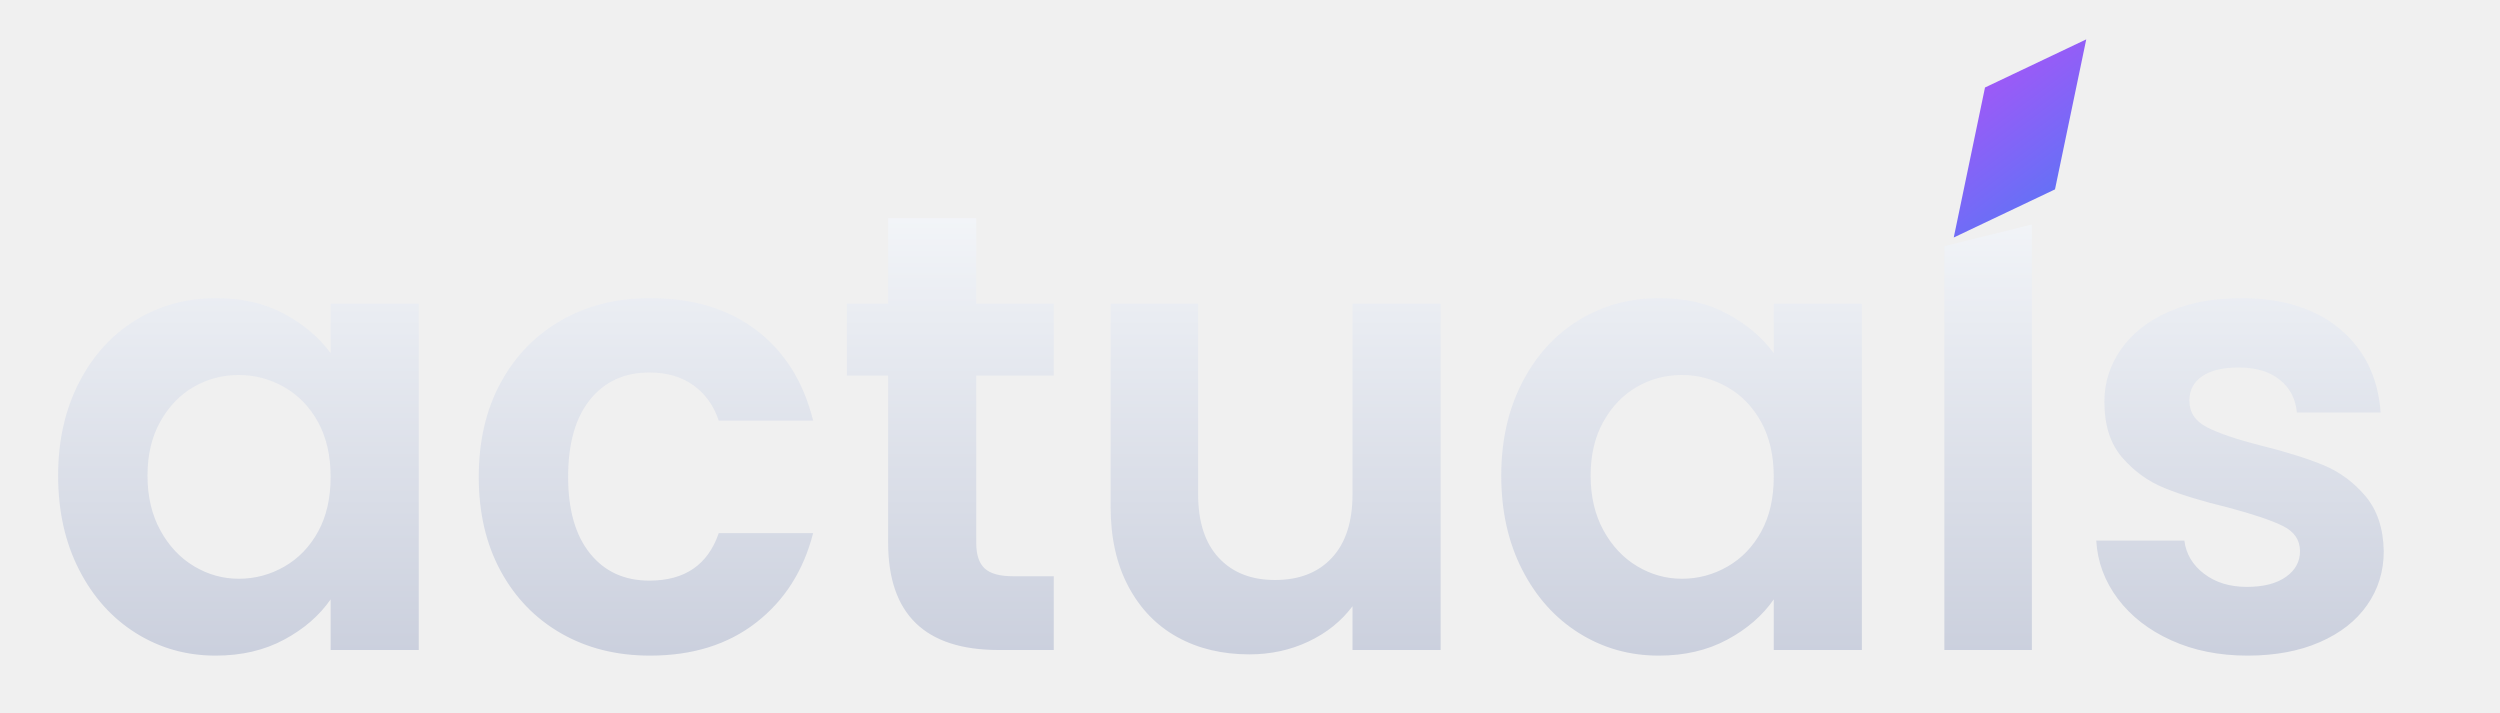
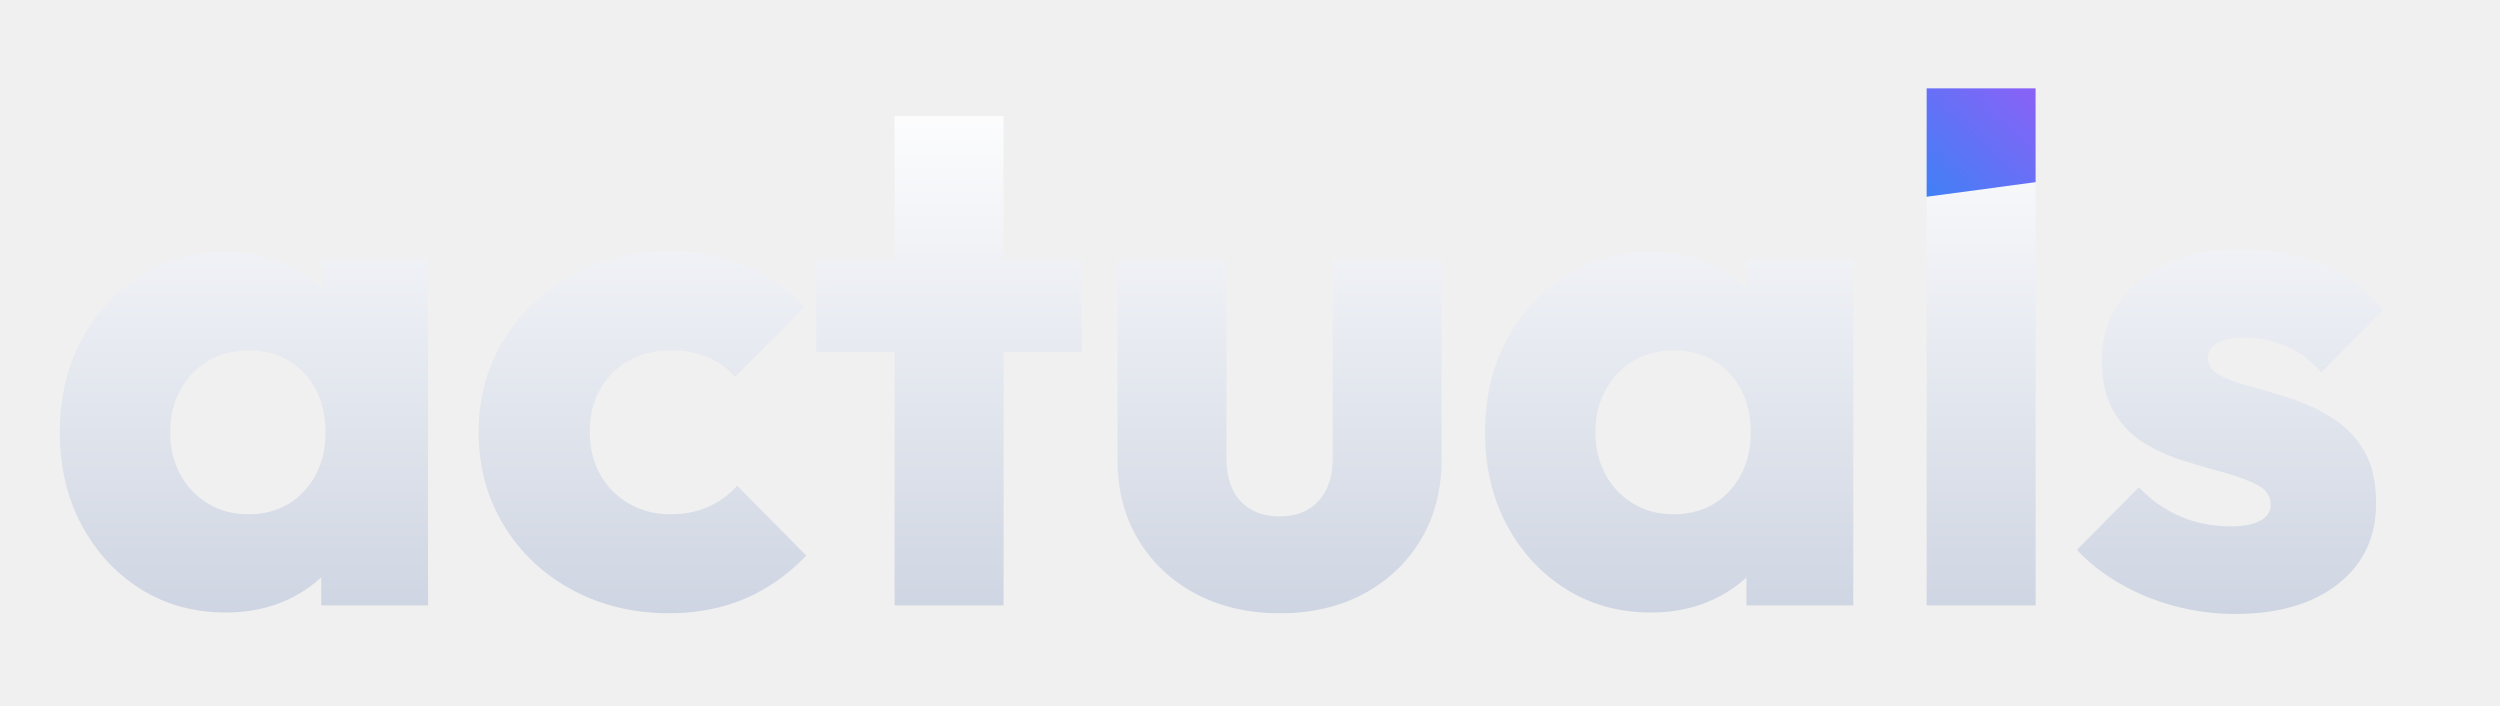
- <svg xmlns="http://www.w3.org/2000/svg" viewBox="-6 -104 400 114">
+ <svg xmlns="http://www.w3.org/2000/svg" viewBox="-6 -85 351 99">
  <defs>
-     <linearGradient id="wdflag" x1="307" y1="-92" x2="331" y2="-60" gradientUnits="userSpaceOnUse">
-       <stop offset="0" stop-color="#A855F7" />
-       <stop offset="1" stop-color="#3B82F6" />
+     <linearGradient id="wdtip" x1="264.5" y1="-55.5" x2="285.8" y2="-78.6" gradientUnits="userSpaceOnUse">
+       <stop offset="0" stop-color="#3B82F6" />
+       <stop offset="1" stop-color="#A855F7" />
    </linearGradient>
-     <linearGradient id="wdink" x1="0" y1="-80" x2="0" y2="4" gradientUnits="userSpaceOnUse">
-       <stop offset="0" stop-color="#F8FAFC" />
-       <stop offset="1" stop-color="#C9CEDC" />
+     <linearGradient id="wdink" x1="0" y1="-73" x2="0" y2="6" gradientUnits="userSpaceOnUse">
+       <stop offset="0" stop-color="#FFFFFF" />
+       <stop offset="1" stop-color="#CBD2E0" />
    </linearGradient>
-     <mask id="wdcut">
-       <rect x="-20" y="-120" width="440" height="160" fill="white" />
-       <path d="M302.6 -64.0 L322.8 -69.0 L322.8 -120 L302.6 -120 Z" fill="black" />
-     </mask>
+     <clipPath id="wdword">
+       <path d="M25.7 1.0Q19.0 1.0 13.75 -2.3Q8.5 -5.6 5.45 -11.3Q2.4 -17.0 2.4 -24.3Q2.4 -31.6 5.45 -37.3Q8.5 -43.0 13.75 -46.3Q19.0 -49.6 25.7 -49.6Q30.6 -49.6 34.55 -47.7Q38.5 -45.8 41.0 -42.45Q43.5 -39.1 43.8 -34.8V-13.8Q43.5 -9.5 41.05 -6.15Q38.6 -2.8 34.6 -0.9Q30.6 1.0 25.7 1.0ZM28.8 -12.8Q33.7 -12.8 36.7 -16.05Q39.7 -19.3 39.7 -24.3Q39.7 -27.7 38.35 -30.3Q37.0 -32.9 34.55 -34.35Q32.1 -35.8 28.9 -35.8Q25.7 -35.8 23.25 -34.35Q20.8 -32.9 19.35 -30.3Q17.9 -27.7 17.9 -24.3Q17.9 -21.0 19.3 -18.4Q20.7 -15.8 23.2 -14.3Q25.7 -12.8 28.8 -12.8ZM39.1 0.0V-13.1L41.4 -24.9L39.1 -36.7V-48.6H54.1V0.0Z M87.9 1.1Q80.4 1.1 74.3 -2.2Q68.2 -5.5 64.7 -11.3Q61.2 -17.1 61.2 -24.3Q61.2 -31.6 64.75 -37.35Q68.3 -43.1 74.4 -46.4Q80.5 -49.7 88.1 -49.7Q93.8 -49.7 98.55 -47.75Q103.3 -45.8 107.0 -41.9L97.2 -32.1Q95.5 -34.0 93.25 -34.9Q91.0 -35.8 88.1 -35.8Q84.8 -35.8 82.25 -34.35Q79.7 -32.9 78.25 -30.35Q76.8 -27.8 76.8 -24.4Q76.8 -21.0 78.25 -18.4Q79.7 -15.8 82.3 -14.3Q84.9 -12.8 88.1 -12.8Q91.1 -12.8 93.45 -13.85Q95.8 -14.9 97.5 -16.8L107.2 -7.0Q103.4 -3.0 98.6 -0.95Q93.8 1.1 87.9 1.1Z M119.6 0.0V-68.7H134.9V0.0ZM108.6 -35.6V-48.6H145.9V-35.6Z M173.7 1.1Q167 1.1 161.85 -1.65Q156.7 -4.4 153.8 -9.25Q150.9 -14.1 150.9 -20.4V-48.6H166.2V-20.6Q166.2 -18.1 167.05 -16.3Q167.9 -14.5 169.6 -13.5Q171.3 -12.5 173.7 -12.5Q177.1 -12.5 179.1 -14.65Q181.1 -16.8 181.1 -20.6V-48.6H196.4V-20.5Q196.4 -14.1 193.5 -9.25Q190.6 -4.4 185.5 -1.65Q180.4 1.1 173.7 1.1Z M225.8 1.0Q219.1 1.0 213.85 -2.3Q208.6 -5.6 205.55 -11.3Q202.5 -17.0 202.5 -24.3Q202.5 -31.6 205.55 -37.3Q208.6 -43.0 213.85 -46.3Q219.1 -49.6 225.8 -49.6Q230.7 -49.6 234.65 -47.7Q238.6 -45.8 241.1 -42.45Q243.6 -39.1 243.9 -34.8V-13.8Q243.6 -9.5 241.15 -6.15Q238.7 -2.8 234.7 -0.9Q230.7 1.0 225.8 1.0ZM228.9 -12.8Q233.8 -12.8 236.8 -16.05Q239.8 -19.3 239.8 -24.3Q239.8 -27.7 238.45 -30.3Q237.1 -32.9 234.65 -34.35Q232.2 -35.8 229 -35.8Q225.8 -35.8 223.35 -34.35Q220.9 -32.9 219.45 -30.3Q218 -27.7 218 -24.3Q218 -21.0 219.4 -18.4Q220.8 -15.8 223.3 -14.3Q225.8 -12.8 228.9 -12.8ZM239.2 0.0V-13.1L241.5 -24.9L239.2 -36.7V-48.6H254.2V0.0Z M264.5 0.0V-72.6H279.8V0.0Z M307.8 1.2Q303.5 1.2 299.35 0.1Q295.2 -1.0 291.65 -3.05Q288.1 -5.1 285.6 -7.8L294.3 -16.6Q296.7 -14.0 300 -12.55Q303.3 -11.1 307.2 -11.1Q309.9 -11.1 311.35 -11.9Q312.8 -12.7 312.8 -14.1Q312.8 -15.9 311.05 -16.85Q309.3 -17.8 306.6 -18.55Q303.9 -19.3 300.9 -20.2Q297.9 -21.1 295.2 -22.7Q292.5 -24.3 290.8 -27.15Q289.1 -30.0 289.1 -34.4Q289.1 -39.1 291.5 -42.55Q293.9 -46.0 298.3 -48.0Q302.7 -50.0 308.6 -50.0Q314.8 -50.0 320.05 -47.85Q325.3 -45.7 328.6 -41.5L319.9 -32.7Q317.6 -35.4 314.75 -36.5Q311.9 -37.6 309.2 -37.6Q306.6 -37.6 305.3 -36.85Q304 -36.1 304 -34.7Q304 -33.2 305.7 -32.3Q307.4 -31.4 310.1 -30.7Q312.8 -30.0 315.8 -29.0Q318.8 -28.0 321.5 -26.3Q324.2 -24.6 325.9 -21.75Q327.6 -18.9 327.6 -14.3Q327.6 -7.2 322.25 -3.0Q316.9 1.2 307.8 1.2Z" />
+     </clipPath>
  </defs>
-   <path d="M28.6 -56.3Q34.8 -56.3 39.45 -53.8Q44.1 -51.3 46.9 -47.5V-55.4H61.0V0.0H46.9V-8.1Q44.2 -4.2 39.45 -1.65Q34.7 0.9 28.5 0.9Q21.5 0.9 15.75 -2.7Q10.0 -6.3 6.65 -12.85Q3.3 -19.4 3.3 -27.9Q3.3 -36.3 6.65 -42.8Q10.0 -49.3 15.75 -52.8Q21.5 -56.3 28.6 -56.3ZM32.2 -44.0Q28.3 -44.0 25.0 -42.1Q21.7 -40.2 19.65 -36.55Q17.6 -32.9 17.6 -27.9Q17.6 -22.9 19.65 -19.15Q21.7 -15.4 25.05 -13.4Q28.4 -11.4 32.2 -11.4Q36.1 -11.4 39.5 -13.35Q42.9 -15.3 44.9 -18.95Q46.9 -22.6 46.9 -27.7Q46.9 -32.8 44.9 -36.45Q42.9 -40.1 39.5 -42.05Q36.1 -44.0 32.2 -44.0Z M98.0 -56.3Q108.3 -56.3 115.05 -51.15Q121.8 -46.0 124.1 -36.7H109.0Q107.8 -40.3 104.95 -42.35Q102.1 -44.4 97.9 -44.4Q91.9 -44.4 88.4 -40.05Q84.9 -35.7 84.9 -27.7Q84.9 -19.8 88.4 -15.45Q91.9 -11.1 97.9 -11.1Q106.4 -11.1 109.0 -18.7H124.1Q121.8 -9.7 115.0 -4.4Q108.2 0.9 98.0 0.9Q90.0 0.9 83.8 -2.65Q77.6 -6.2 74.1 -12.65Q70.6 -19.1 70.6 -27.7Q70.6 -36.3 74.1 -42.75Q77.6 -49.2 83.8 -52.75Q90.0 -56.3 98.0 -56.3Z M150.2 -43.9V-17.1Q150.2 -14.3 151.55 -13.05Q152.9 -11.8 156.1 -11.8H162.6V0.0H153.8Q136.1 0.0 136.1 -17.2V-43.9H129.5V-55.4H136.1V-69.1H150.2V-55.4H162.6V-43.9Z M224.5 -55.4V0.0H210.4V-7.0Q207.7 -3.4 203.35 -1.35Q199.0 0.7 193.9 0.7Q187.4 0.7 182.4 -2.05Q177.4 -4.8 174.55 -10.15Q171.7 -15.5 171.7 -22.9V-55.4H185.7V-24.9Q185.7 -18.3 189.0 -14.75Q192.3 -11.2 198.0 -11.2Q203.8 -11.2 207.1 -14.75Q210.4 -18.3 210.4 -24.9V-55.4Z M259.5 -56.3Q265.7 -56.3 270.35 -53.8Q275 -51.3 277.8 -47.5V-55.4H291.9V0.0H277.8V-8.1Q275.1 -4.2 270.35 -1.65Q265.6 0.9 259.4 0.9Q252.4 0.9 246.65 -2.7Q240.9 -6.3 237.55 -12.85Q234.2 -19.4 234.2 -27.9Q234.2 -36.3 237.55 -42.8Q240.9 -49.3 246.65 -52.8Q252.4 -56.3 259.5 -56.3ZM263.1 -44.0Q259.2 -44.0 255.9 -42.1Q252.6 -40.2 250.55 -36.55Q248.5 -32.9 248.5 -27.9Q248.5 -22.9 250.55 -19.15Q252.6 -15.4 255.95 -13.4Q259.3 -11.4 263.1 -11.4Q267 -11.4 270.4 -13.35Q273.8 -15.3 275.8 -18.95Q277.8 -22.6 277.8 -27.7Q277.8 -32.8 275.8 -36.45Q273.8 -40.1 270.4 -42.05Q267 -44.0 263.1 -44.0Z M319.1 -74.0V0.0H305.1V-74.0Z M329.4 -17.5H343.5Q343.9 -14.3 346.65 -12.2Q349.4 -10.1 353.5 -10.1Q357.5 -10.1 359.75 -11.7Q362 -13.3 362 -15.8Q362 -18.5 359.25 -19.85Q356.5 -21.2 350.5 -22.8Q344.3 -24.3 340.35 -25.9Q336.4 -27.5 333.55 -30.8Q330.7 -34.1 330.7 -39.7Q330.7 -44.3 333.35 -48.1Q336 -51.9 340.95 -54.1Q345.9 -56.3 352.6 -56.3Q362.5 -56.3 368.4 -51.35Q374.3 -46.4 374.9 -38.0H361.5Q361.2 -41.3 358.75 -43.25Q356.3 -45.2 352.2 -45.2Q348.4 -45.2 346.35 -43.8Q344.3 -42.4 344.3 -39.9Q344.3 -37.1 347.1 -35.65Q349.9 -34.2 355.8 -32.7Q361.8 -31.2 365.7 -29.6Q369.6 -28.0 372.45 -24.65Q375.3 -21.3 375.4 -15.8Q375.4 -11.0 372.75 -7.2Q370.1 -3.4 365.15 -1.25Q360.2 0.9 353.6 0.9Q346.8 0.9 341.4 -1.55Q336 -4.0 332.85 -8.2Q329.7 -12.4 329.4 -17.5Z" fill="url(#wdink)" mask="url(#wdcut)" />
-   <path d="M306.6 -66.0 L322.8 -73.7 L327.8 -97.7 L311.6 -90.0 Z" fill="url(#wdflag)" />
+   <path d="M25.7 1.0Q19.0 1.0 13.75 -2.3Q8.5 -5.6 5.45 -11.3Q2.4 -17.0 2.4 -24.3Q2.4 -31.6 5.45 -37.3Q8.5 -43.0 13.75 -46.3Q19.0 -49.6 25.7 -49.6Q30.6 -49.6 34.55 -47.7Q38.5 -45.8 41.0 -42.45Q43.5 -39.1 43.8 -34.8V-13.8Q43.5 -9.5 41.05 -6.15Q38.6 -2.8 34.6 -0.9Q30.6 1.0 25.7 1.0ZM28.8 -12.8Q33.7 -12.8 36.7 -16.05Q39.7 -19.3 39.7 -24.3Q39.7 -27.7 38.35 -30.3Q37.0 -32.9 34.55 -34.35Q32.1 -35.8 28.9 -35.8Q25.7 -35.8 23.25 -34.35Q20.8 -32.9 19.35 -30.3Q17.9 -27.7 17.9 -24.3Q17.9 -21.0 19.3 -18.4Q20.7 -15.8 23.2 -14.3Q25.7 -12.8 28.8 -12.8ZM39.1 0.0V-13.1L41.4 -24.9L39.1 -36.7V-48.6H54.1V0.0Z M87.9 1.1Q80.4 1.1 74.3 -2.2Q68.2 -5.5 64.7 -11.3Q61.2 -17.1 61.2 -24.3Q61.2 -31.6 64.75 -37.35Q68.3 -43.1 74.4 -46.4Q80.5 -49.7 88.1 -49.7Q93.8 -49.7 98.55 -47.75Q103.3 -45.8 107.0 -41.9L97.2 -32.1Q95.5 -34.0 93.25 -34.9Q91.0 -35.8 88.1 -35.8Q84.8 -35.8 82.25 -34.35Q79.7 -32.9 78.25 -30.35Q76.8 -27.8 76.8 -24.4Q76.8 -21.0 78.25 -18.4Q79.7 -15.8 82.3 -14.3Q84.9 -12.8 88.1 -12.8Q91.1 -12.8 93.45 -13.85Q95.8 -14.9 97.5 -16.8L107.2 -7.0Q103.4 -3.0 98.6 -0.95Q93.8 1.1 87.9 1.1Z M119.6 0.0V-68.7H134.9V0.0ZM108.6 -35.6V-48.6H145.9V-35.6Z M173.7 1.1Q167 1.1 161.85 -1.65Q156.7 -4.4 153.8 -9.25Q150.9 -14.1 150.9 -20.4V-48.6H166.2V-20.6Q166.2 -18.1 167.05 -16.3Q167.9 -14.5 169.6 -13.5Q171.3 -12.5 173.7 -12.5Q177.1 -12.5 179.1 -14.65Q181.1 -16.8 181.1 -20.6V-48.6H196.4V-20.5Q196.4 -14.1 193.5 -9.25Q190.6 -4.4 185.5 -1.65Q180.4 1.1 173.7 1.1Z M225.8 1.0Q219.1 1.0 213.85 -2.3Q208.6 -5.6 205.55 -11.3Q202.5 -17.0 202.5 -24.3Q202.5 -31.6 205.55 -37.3Q208.6 -43.0 213.85 -46.3Q219.1 -49.6 225.8 -49.6Q230.7 -49.6 234.65 -47.7Q238.6 -45.8 241.1 -42.45Q243.6 -39.1 243.9 -34.8V-13.8Q243.6 -9.5 241.15 -6.15Q238.7 -2.8 234.7 -0.9Q230.7 1.0 225.8 1.0ZM228.9 -12.8Q233.8 -12.8 236.8 -16.05Q239.8 -19.3 239.8 -24.3Q239.8 -27.7 238.45 -30.3Q237.1 -32.9 234.65 -34.35Q232.2 -35.8 229 -35.8Q225.8 -35.8 223.35 -34.35Q220.9 -32.9 219.45 -30.3Q218 -27.7 218 -24.3Q218 -21.0 219.4 -18.4Q220.8 -15.8 223.3 -14.3Q225.8 -12.8 228.9 -12.8ZM239.2 0.0V-13.1L241.5 -24.9L239.2 -36.7V-48.6H254.2V0.0Z M264.5 0.0V-72.6H279.8V0.0Z M307.8 1.2Q303.5 1.2 299.35 0.1Q295.2 -1.0 291.65 -3.05Q288.1 -5.1 285.6 -7.8L294.3 -16.6Q296.7 -14.0 300 -12.55Q303.3 -11.1 307.2 -11.1Q309.9 -11.1 311.35 -11.9Q312.8 -12.7 312.8 -14.1Q312.8 -15.9 311.05 -16.85Q309.3 -17.8 306.6 -18.55Q303.9 -19.3 300.9 -20.2Q297.9 -21.1 295.2 -22.7Q292.5 -24.3 290.8 -27.15Q289.1 -30.0 289.1 -34.4Q289.1 -39.1 291.5 -42.55Q293.9 -46.0 298.3 -48.0Q302.7 -50.0 308.6 -50.0Q314.8 -50.0 320.05 -47.85Q325.3 -45.7 328.6 -41.5L319.9 -32.7Q317.6 -35.4 314.75 -36.5Q311.9 -37.6 309.2 -37.6Q306.6 -37.6 305.3 -36.85Q304 -36.1 304 -34.7Q304 -33.2 305.7 -32.3Q307.4 -31.4 310.1 -30.7Q312.8 -30.0 315.8 -29.0Q318.8 -28.0 321.5 -26.3Q324.2 -24.6 325.9 -21.75Q327.6 -18.9 327.6 -14.3Q327.6 -7.2 322.25 -3.0Q316.9 1.2 307.8 1.2Z" fill="url(#wdink)" />
+   <g clip-path="url(#wdword)">
+     <path d="M250.5 -55.5 L293.8 -61.3 L293.8 -112.6 L250.5 -112.6 Z" fill="url(#wdtip)" />
+   </g>
</svg>
